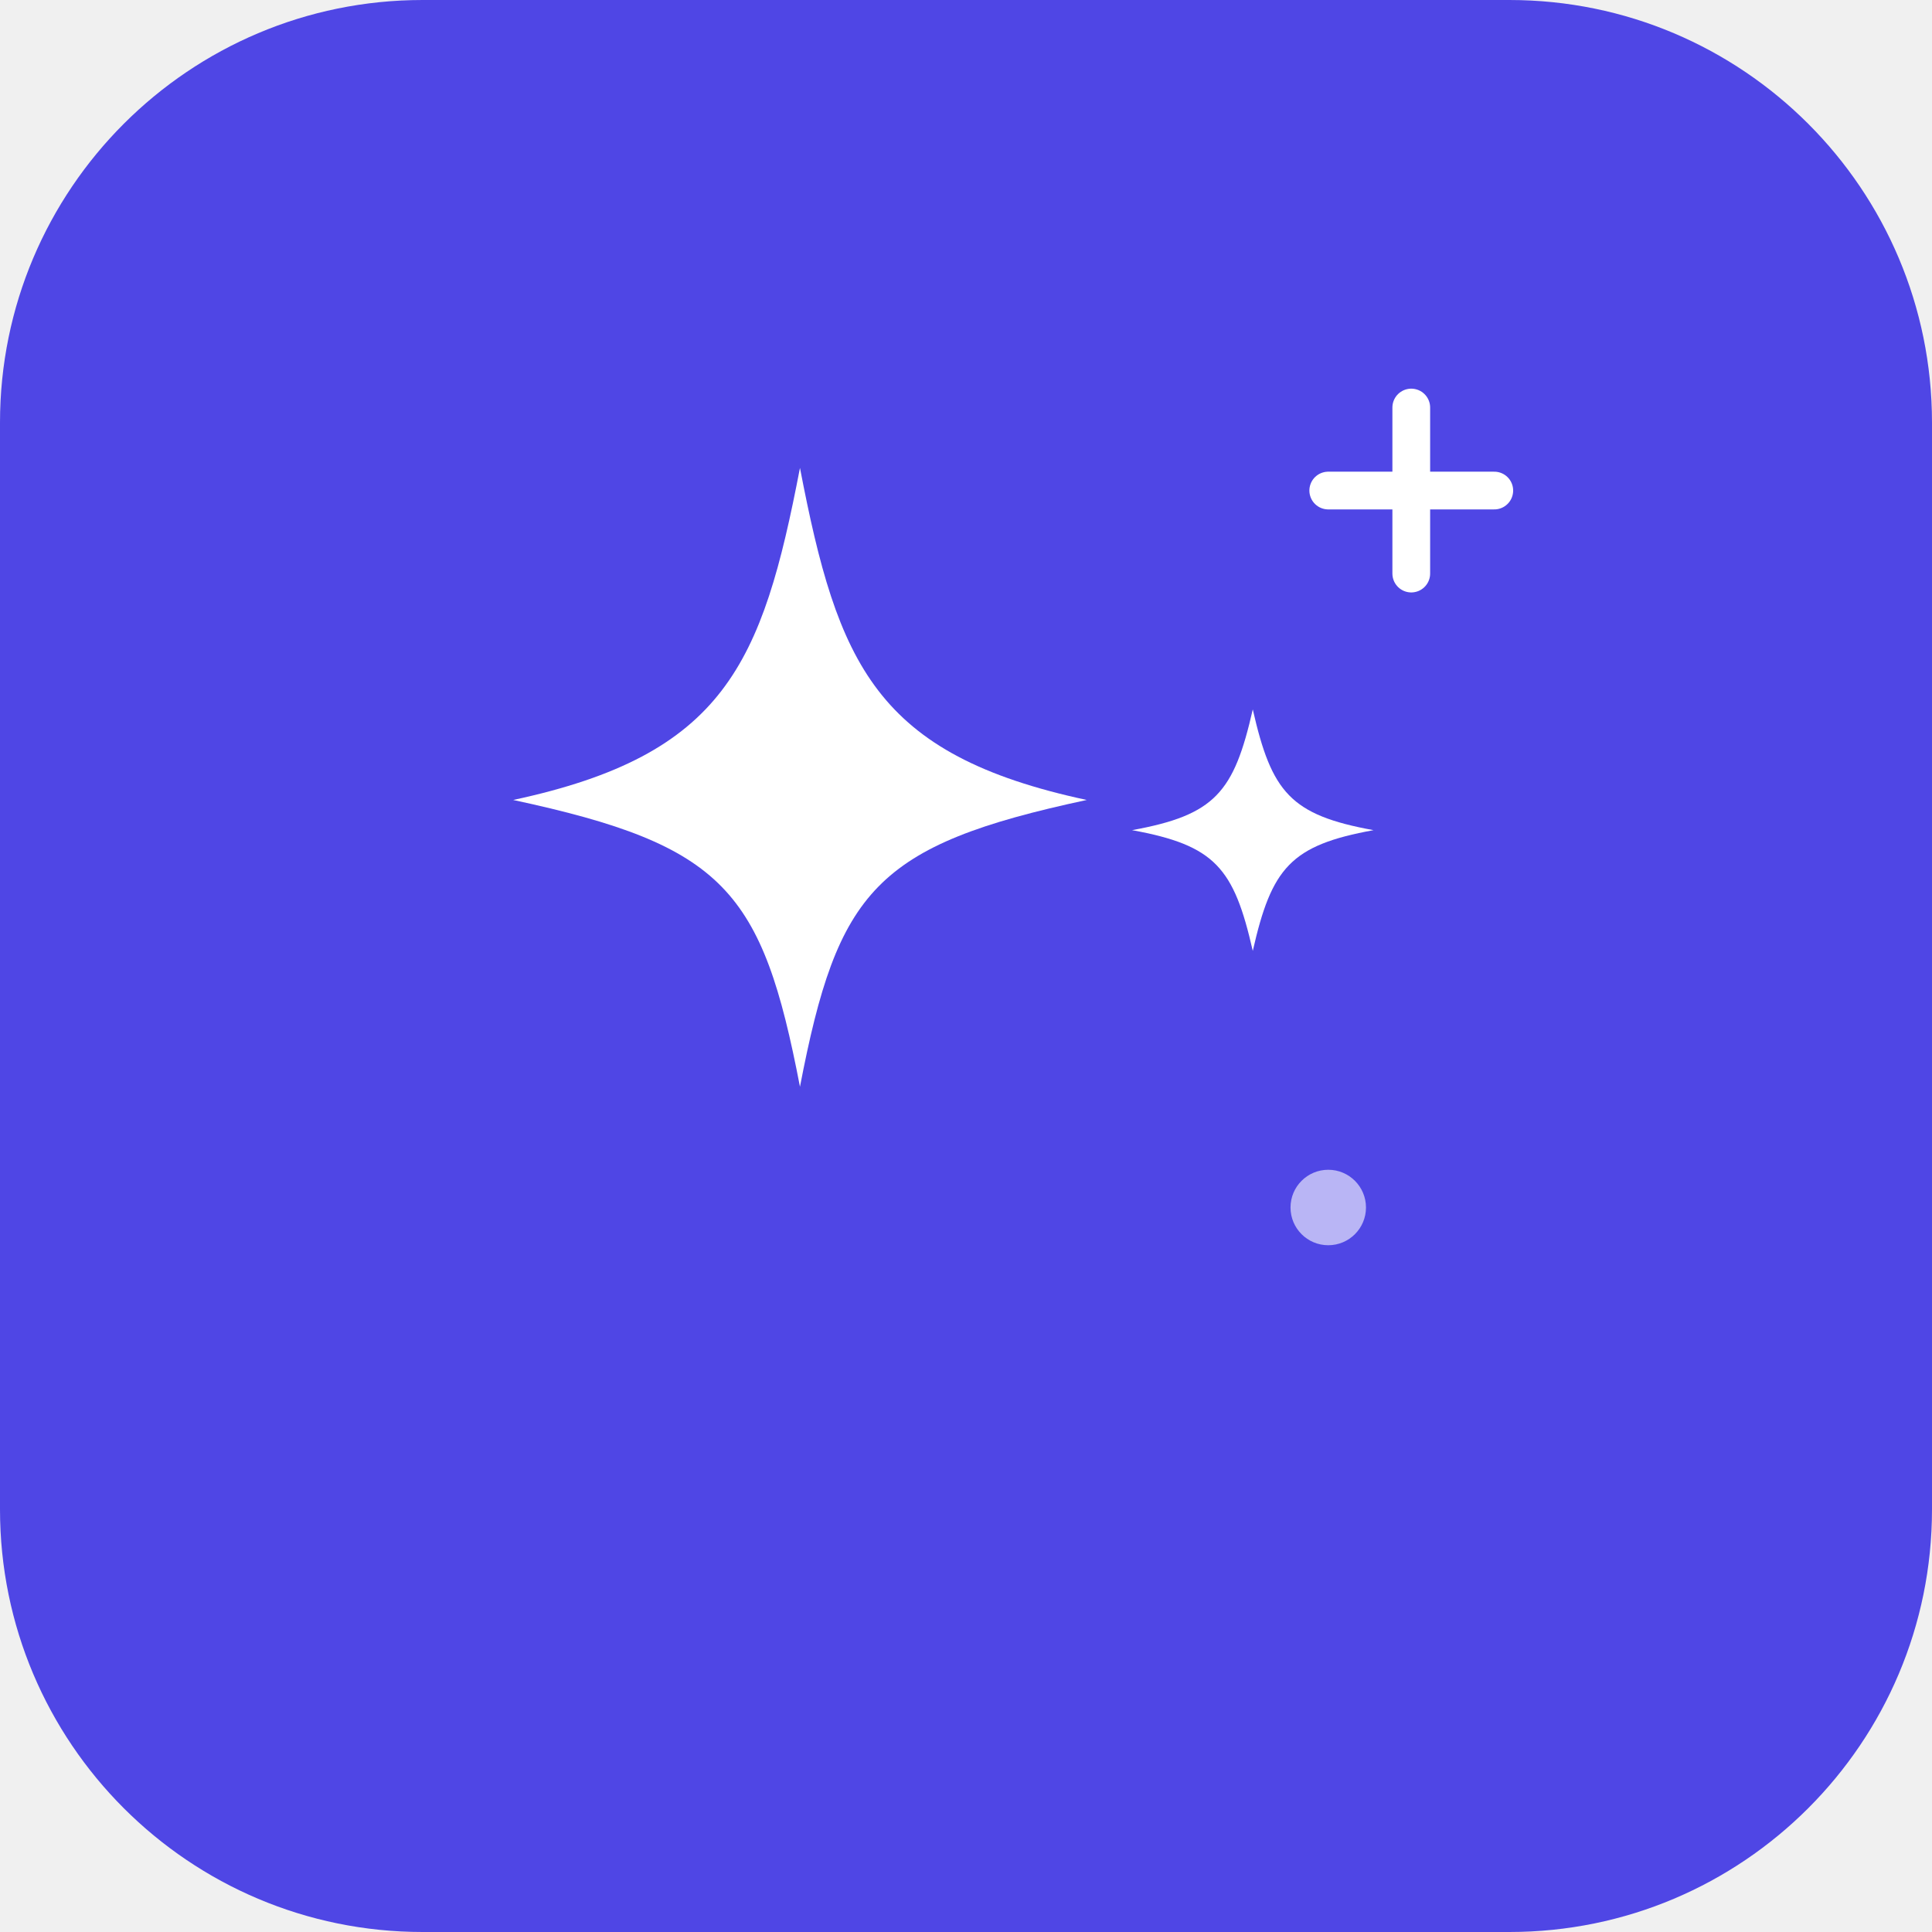
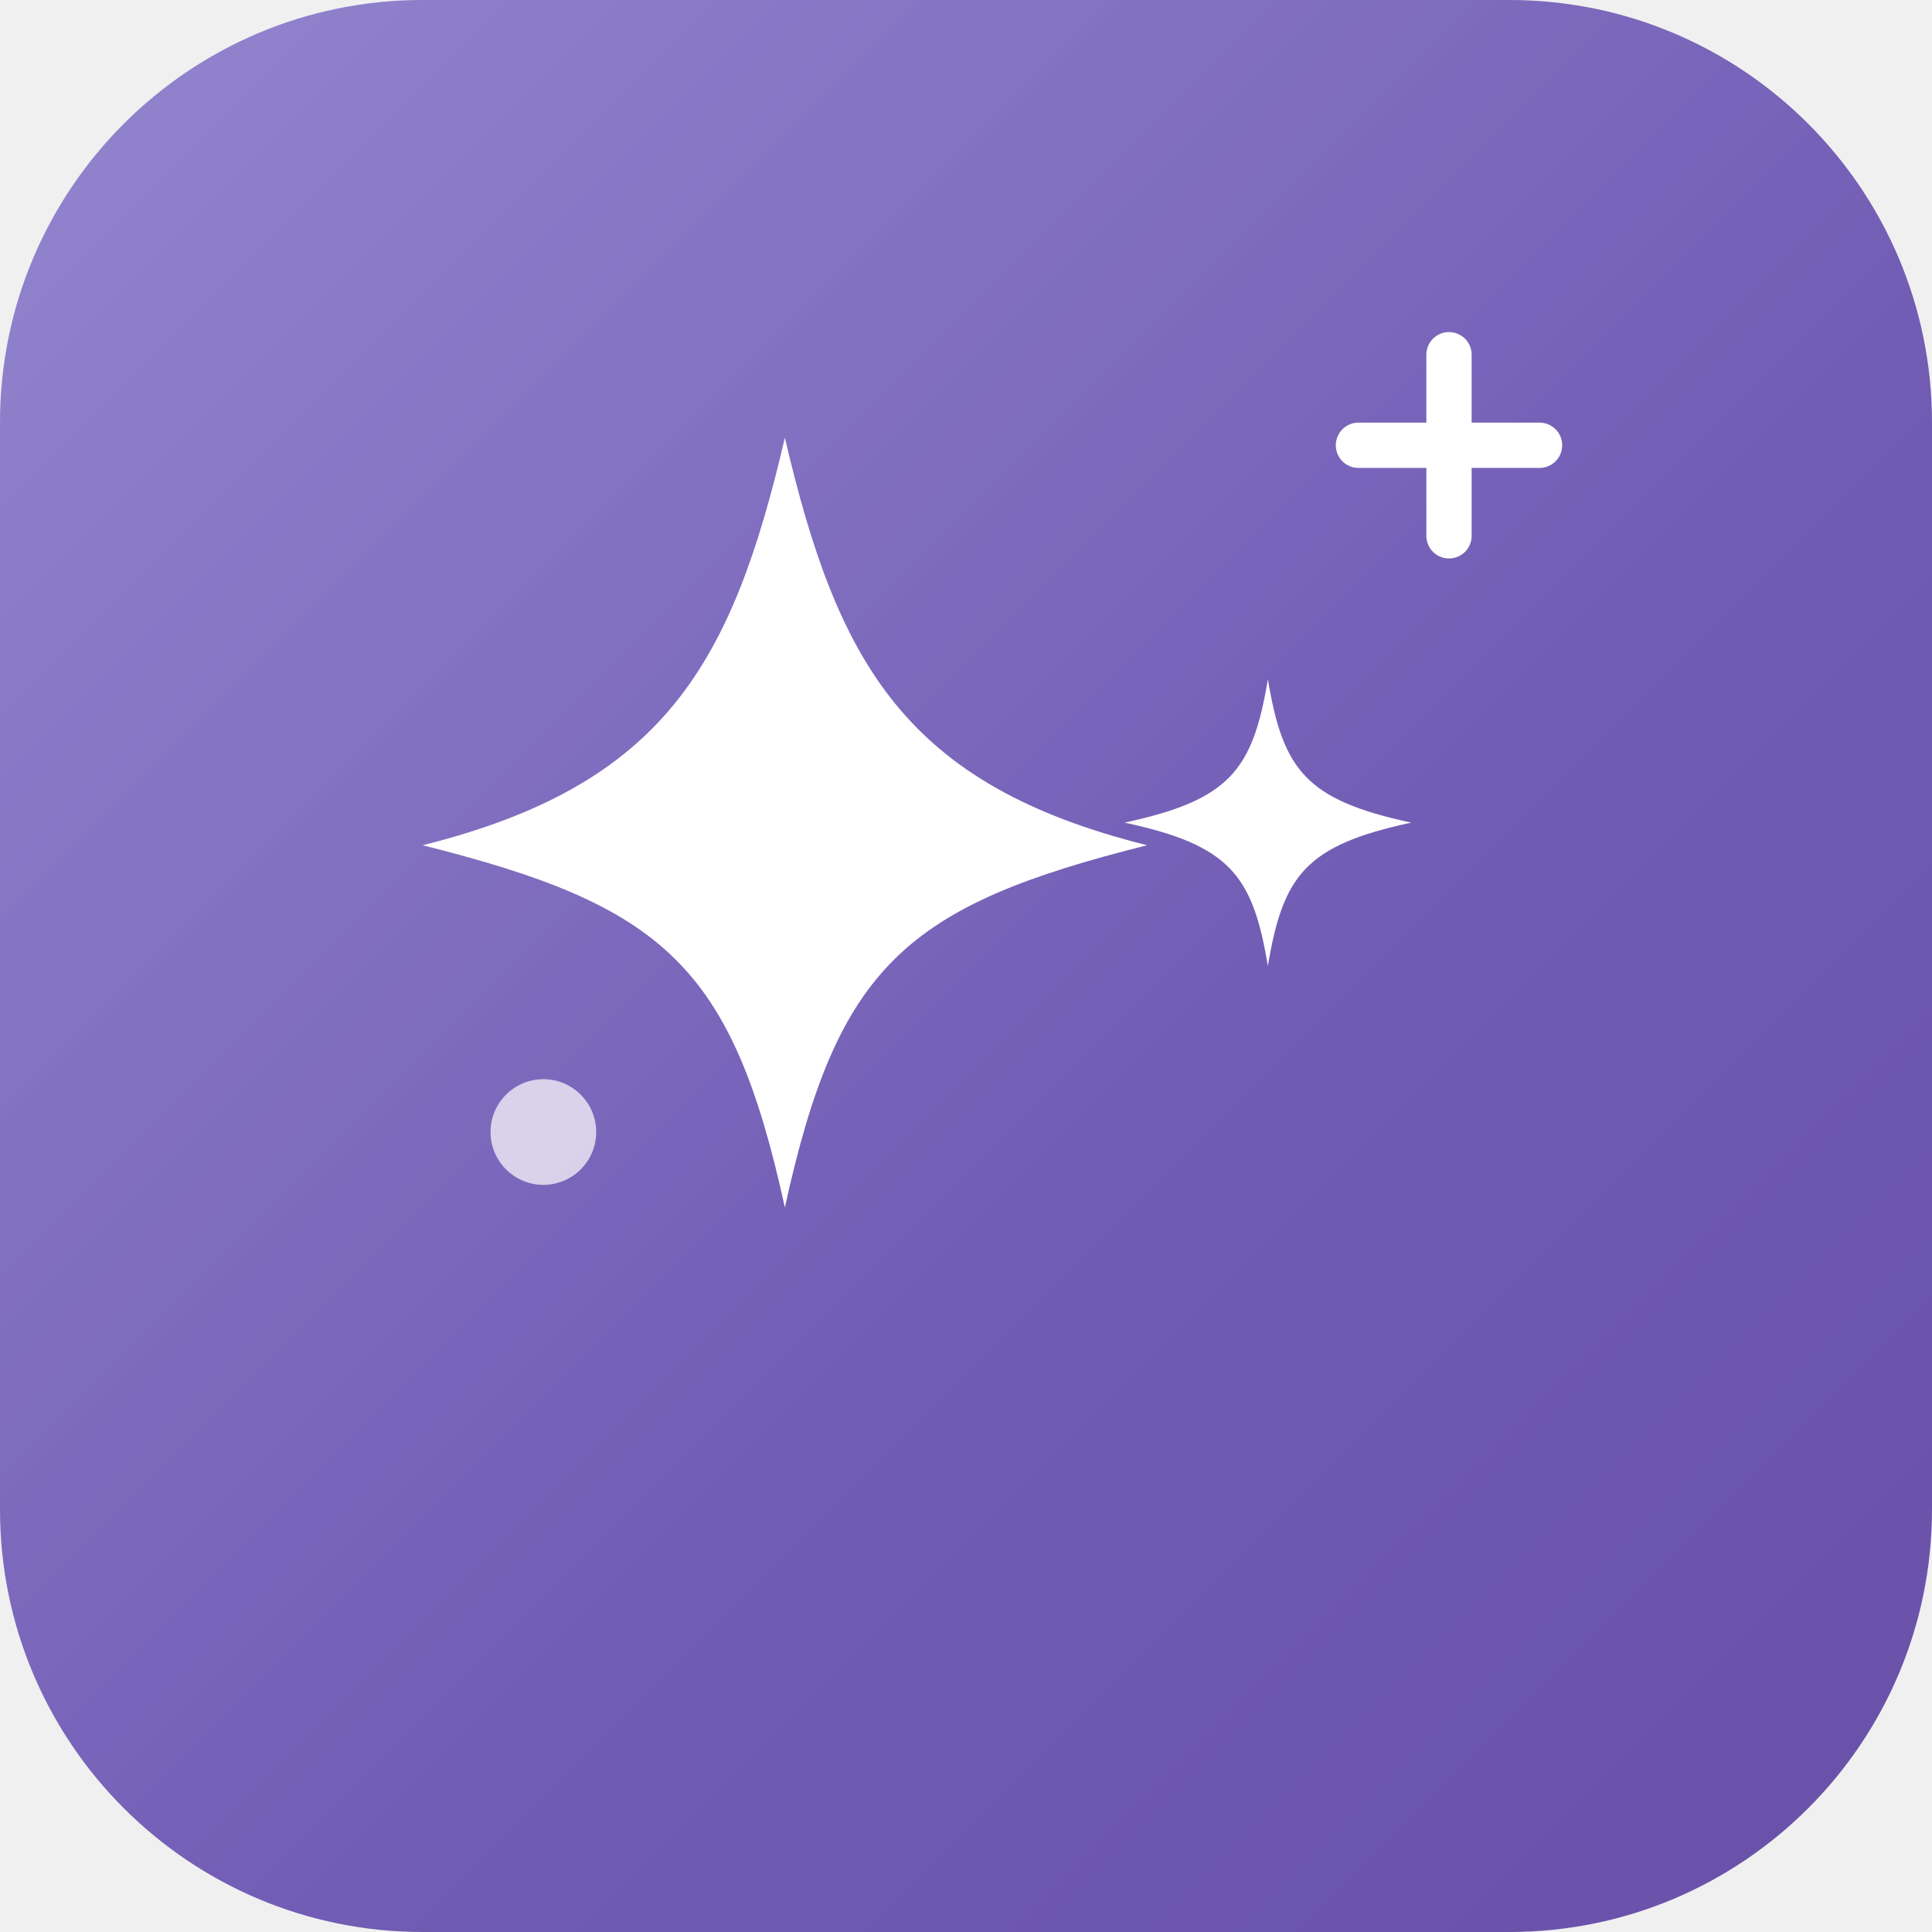
<svg xmlns="http://www.w3.org/2000/svg" width="512" height="512" viewBox="0 0 512 512">
-   <rect width="512" height="512" rx="112" fill="#4f46e5" />
-   <path d="M212 124 C222 176, 232 200, 288 212 C232 224, 222 236, 212 288 C202 236, 192 224, 136 212 C192 200, 202 176, 212 124Z" fill="white" />
-   <path d="M332 188 C337 210, 342 216, 364 220 C342 224, 337 230, 332 252 C327 230, 322 224, 300 220 C322 216, 327 210, 332 188Z" fill="white" />
-   <line x1="374" y1="108" x2="374" y2="152" stroke="white" stroke-width="10" stroke-linecap="round" />
-   <line x1="352" y1="130" x2="396" y2="130" stroke="white" stroke-width="10" stroke-linecap="round" />
-   <circle cx="352" cy="320" r="10" fill="white" opacity="0.6" />
+   <defs>
+     <linearGradient id="bg512" x1="0%" y1="0%" x2="100%" y2="100%">
+       <stop offset="0%" style="stop-color:#7c6bc4" />
+       <stop offset="100%" style="stop-color:#6950a8" />
+     </linearGradient>
+     <linearGradient id="shine512" x1="0%" y1="0%" x2="60%" y2="60%">
+       <stop offset="0%" style="stop-color:rgba(255,255,255,0.18)" />
+       <stop offset="100%" style="stop-color:rgba(255,255,255,0)" />
+     </linearGradient>
+   </defs>
+   <rect width="512" height="512" rx="112" fill="url(#bg512)" />
+   <rect width="512" height="512" rx="112" fill="url(#shine512)" />
+   <path d="M208 116 C222 176, 240 208, 304 224 C240 240, 222 256, 208 320 C194 256, 176 240, 112 224 C176 208, 194 176, 208 116Z" fill="white" />
+   <path d="M336 180 C340 204, 346 212, 374 218 C346 224, 340 232, 336 256 C332 232, 326 224, 298 218 C326 212, 332 204, 336 180Z" fill="white" />
+   <line x1="384" y1="94" x2="384" y2="142" stroke="white" stroke-width="12" stroke-linecap="round" />
+   <line x1="360" y1="118" x2="408" y2="118" stroke="white" stroke-width="12" stroke-linecap="round" />
+   <circle cx="144" cy="300" r="14" fill="white" opacity="0.7" />
</svg>
